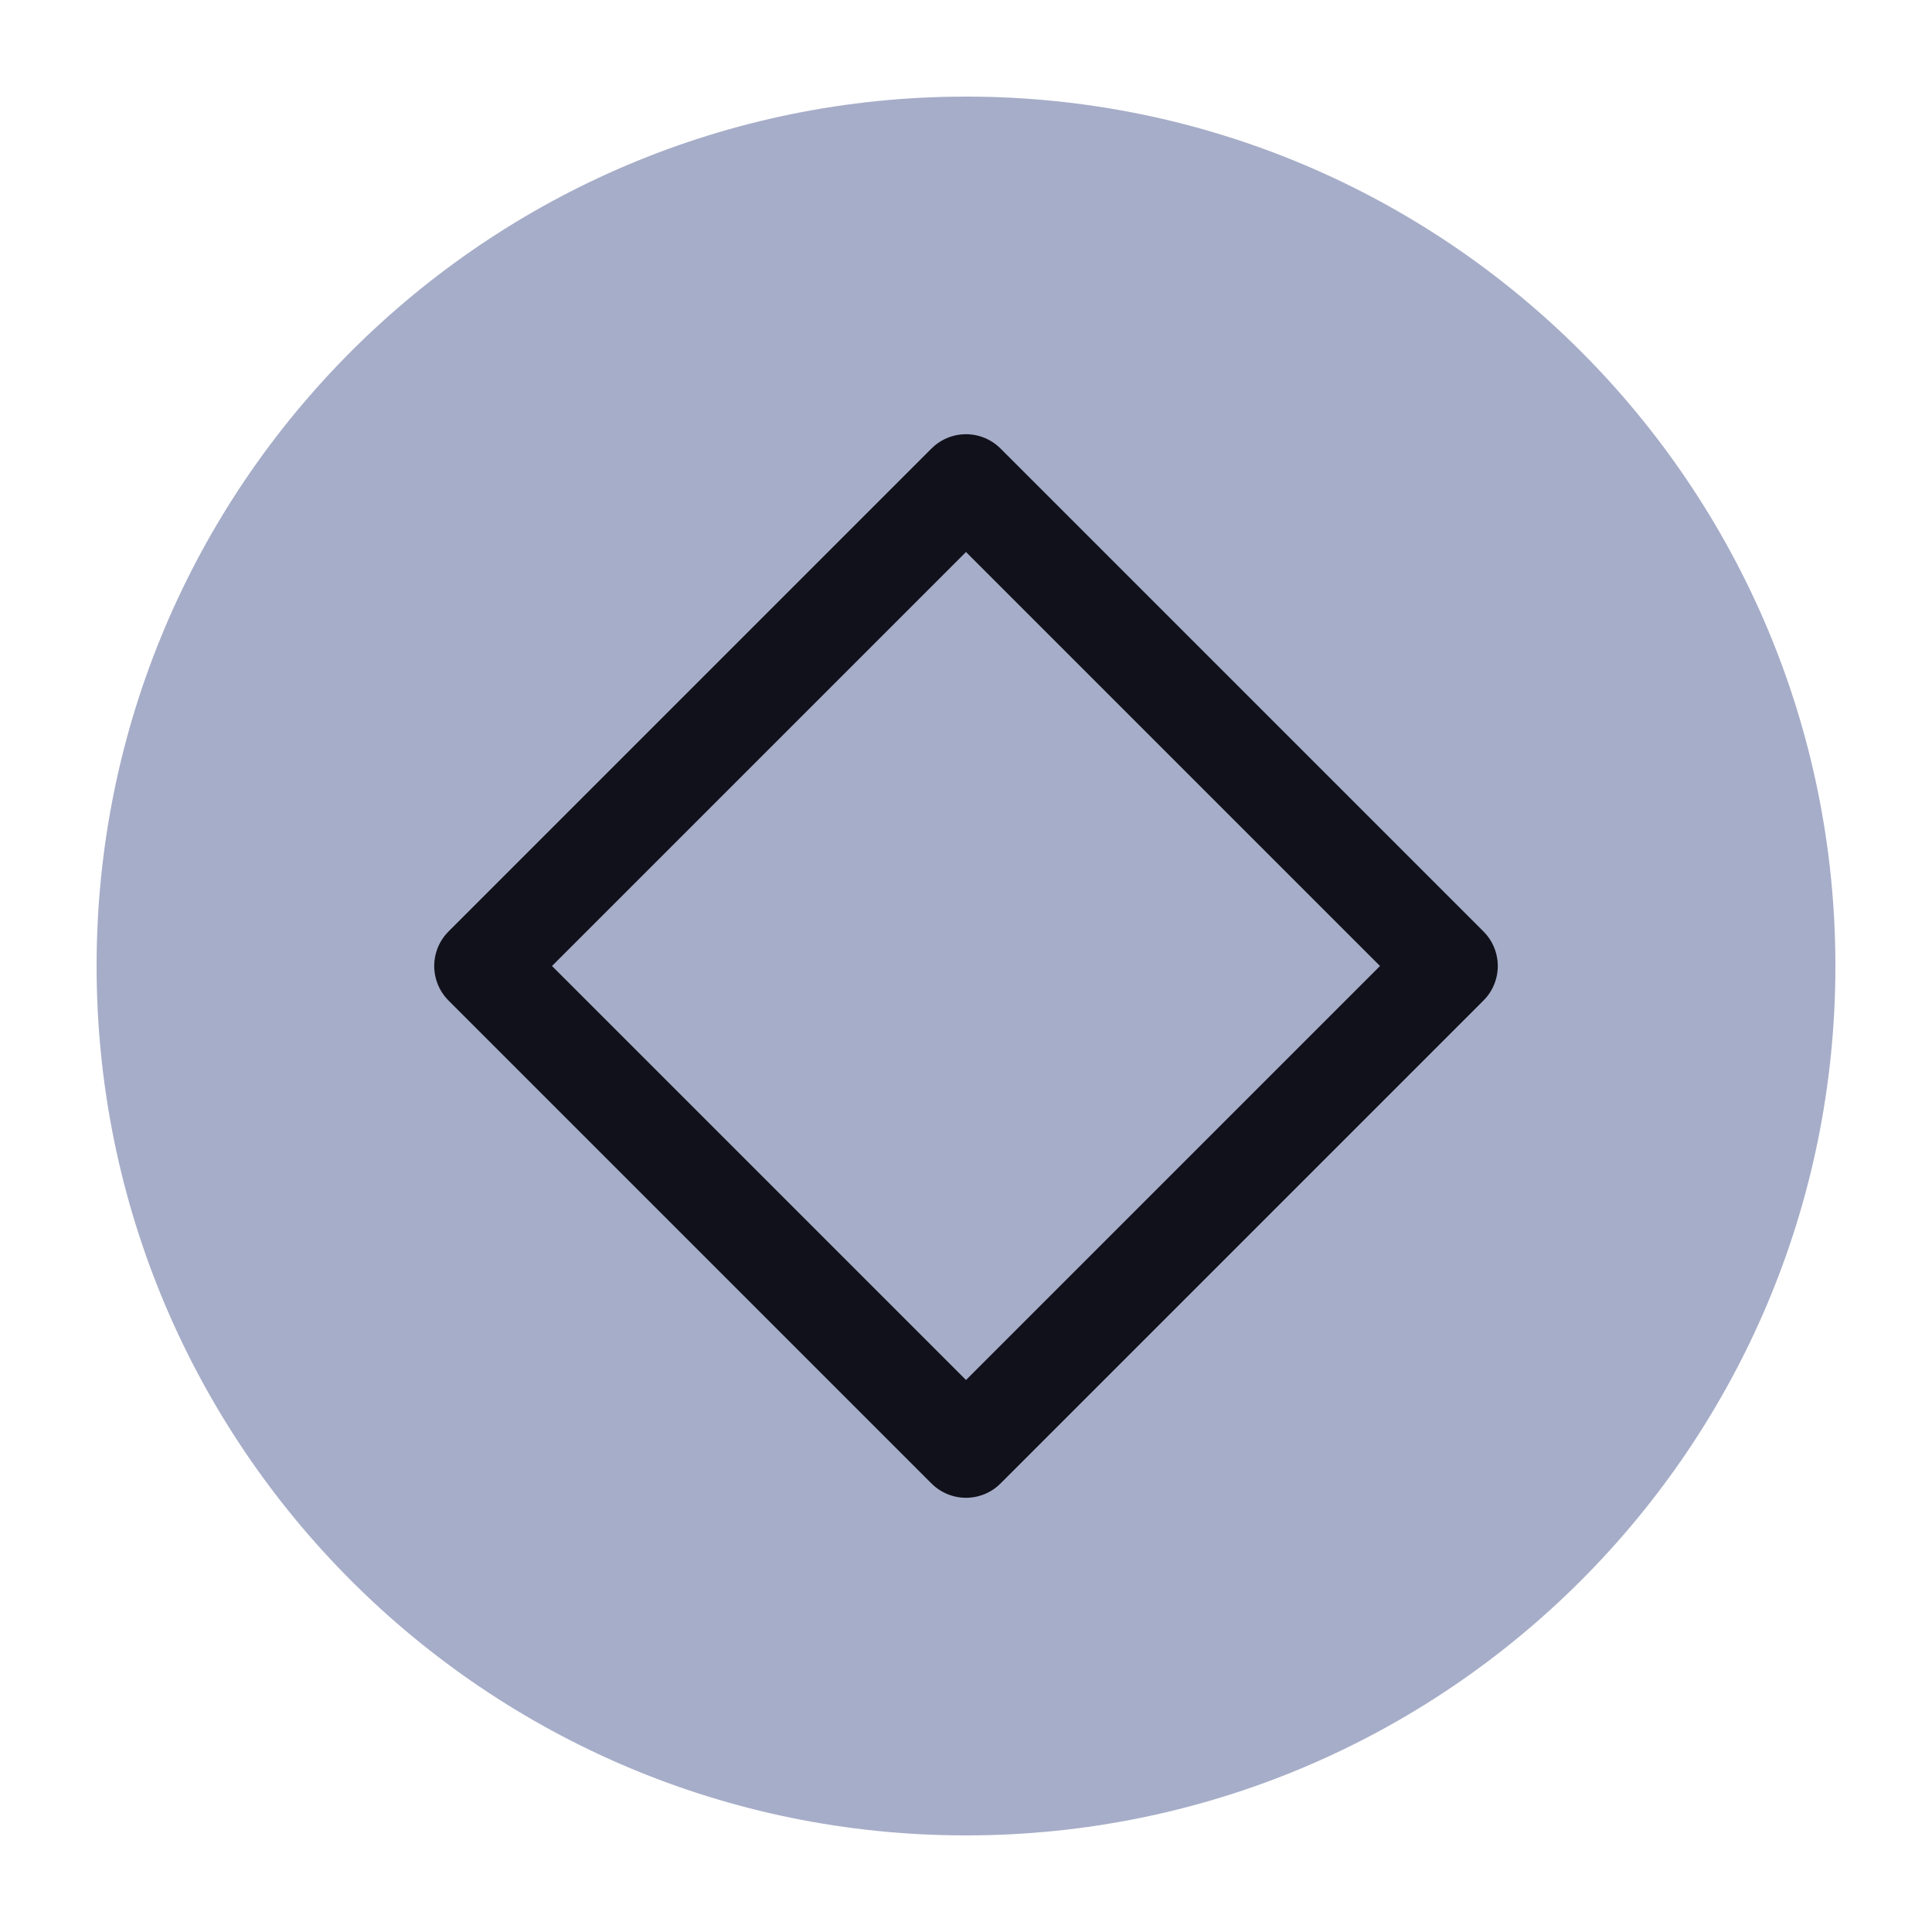
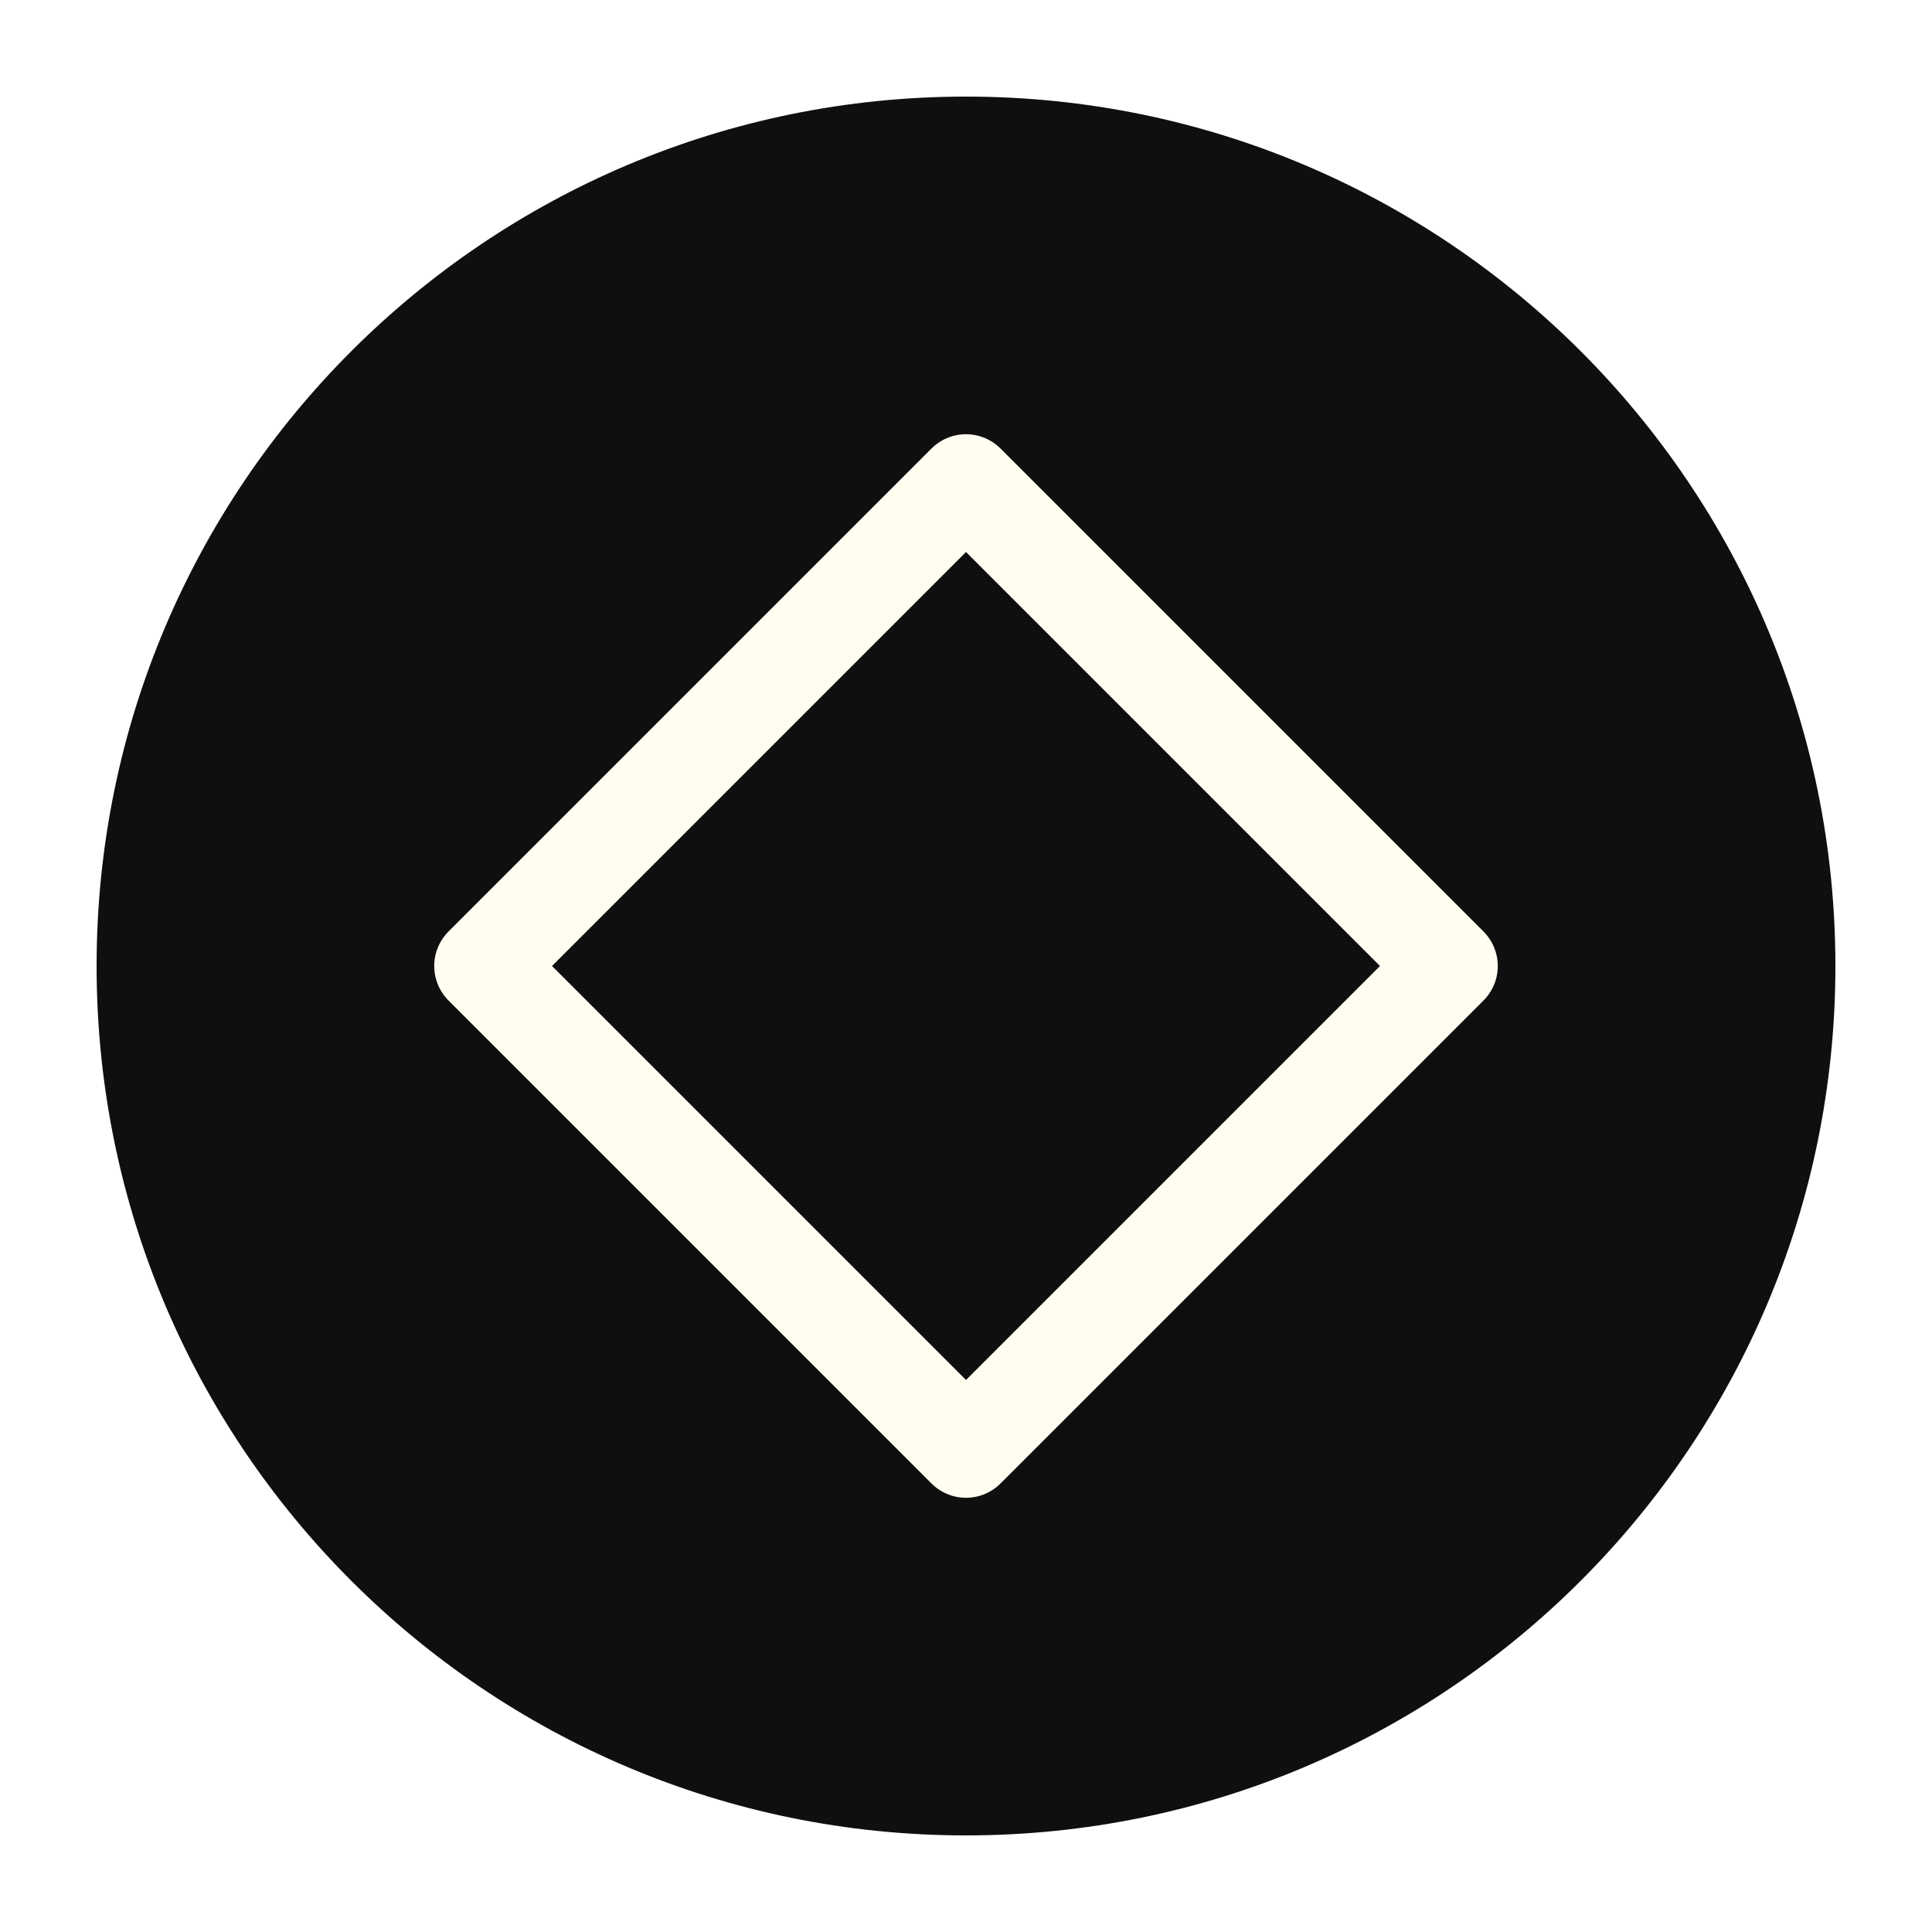
<svg xmlns="http://www.w3.org/2000/svg" viewBox="0 0 50 50" version="1.2" baseProfile="tiny">
  <defs>
</defs>
  <g fill="none" stroke="black" stroke-width="1" fill-rule="evenodd" stroke-linecap="square" stroke-linejoin="bevel">
    <g fill="none" stroke="#000000" stroke-opacity="1" stroke-width="1" stroke-linecap="square" stroke-linejoin="bevel" transform="matrix(1,0,0,1,0,0)" font-family="Sans Serif" font-size="9" font-weight="400" font-style="normal">
</g>
-     <g fill="#a6adc8" fill-opacity="1" stroke="none" transform="matrix(2.5,0,0,2.5,2.5,2.5)" font-family="Sans Serif" font-size="9" font-weight="400" font-style="normal">
+     <g fill="#100f0f" fill-opacity="1" stroke="none" transform="matrix(2.5,0,0,2.5,2.5,2.5)" font-family="Sans Serif" font-size="9" font-weight="400" font-style="normal">
      <circle cx="9" cy="9" r="9" />
    </g>
-     <g fill="none" stroke="#11111b" stroke-opacity="1" stroke-width="1.01" stroke-linecap="round" stroke-linejoin="round" transform="matrix(2.5,0,0,2.5,2.5,2.5)" font-family="Sans Serif" font-size="9" font-weight="400" font-style="normal">
+     <g fill="none" stroke="#fffcf0" stroke-opacity="1" stroke-width="1.01" stroke-linecap="round" stroke-linejoin="round" transform="matrix(2.5,0,0,2.5,2.5,2.5)" font-family="Sans Serif" font-size="9" font-weight="400" font-style="normal">
      <polygon fill-rule="evenodd" vector-effect="none" points="4,9 9,4 14,9 9,14 " />
    </g>
    <g fill="none" stroke="#000000" stroke-opacity="1" stroke-width="1" stroke-linecap="square" stroke-linejoin="bevel" transform="matrix(1,0,0,1,0,0)" font-family="Sans Serif" font-size="9" font-weight="400" font-style="normal">
</g>
  </g>
</svg>
